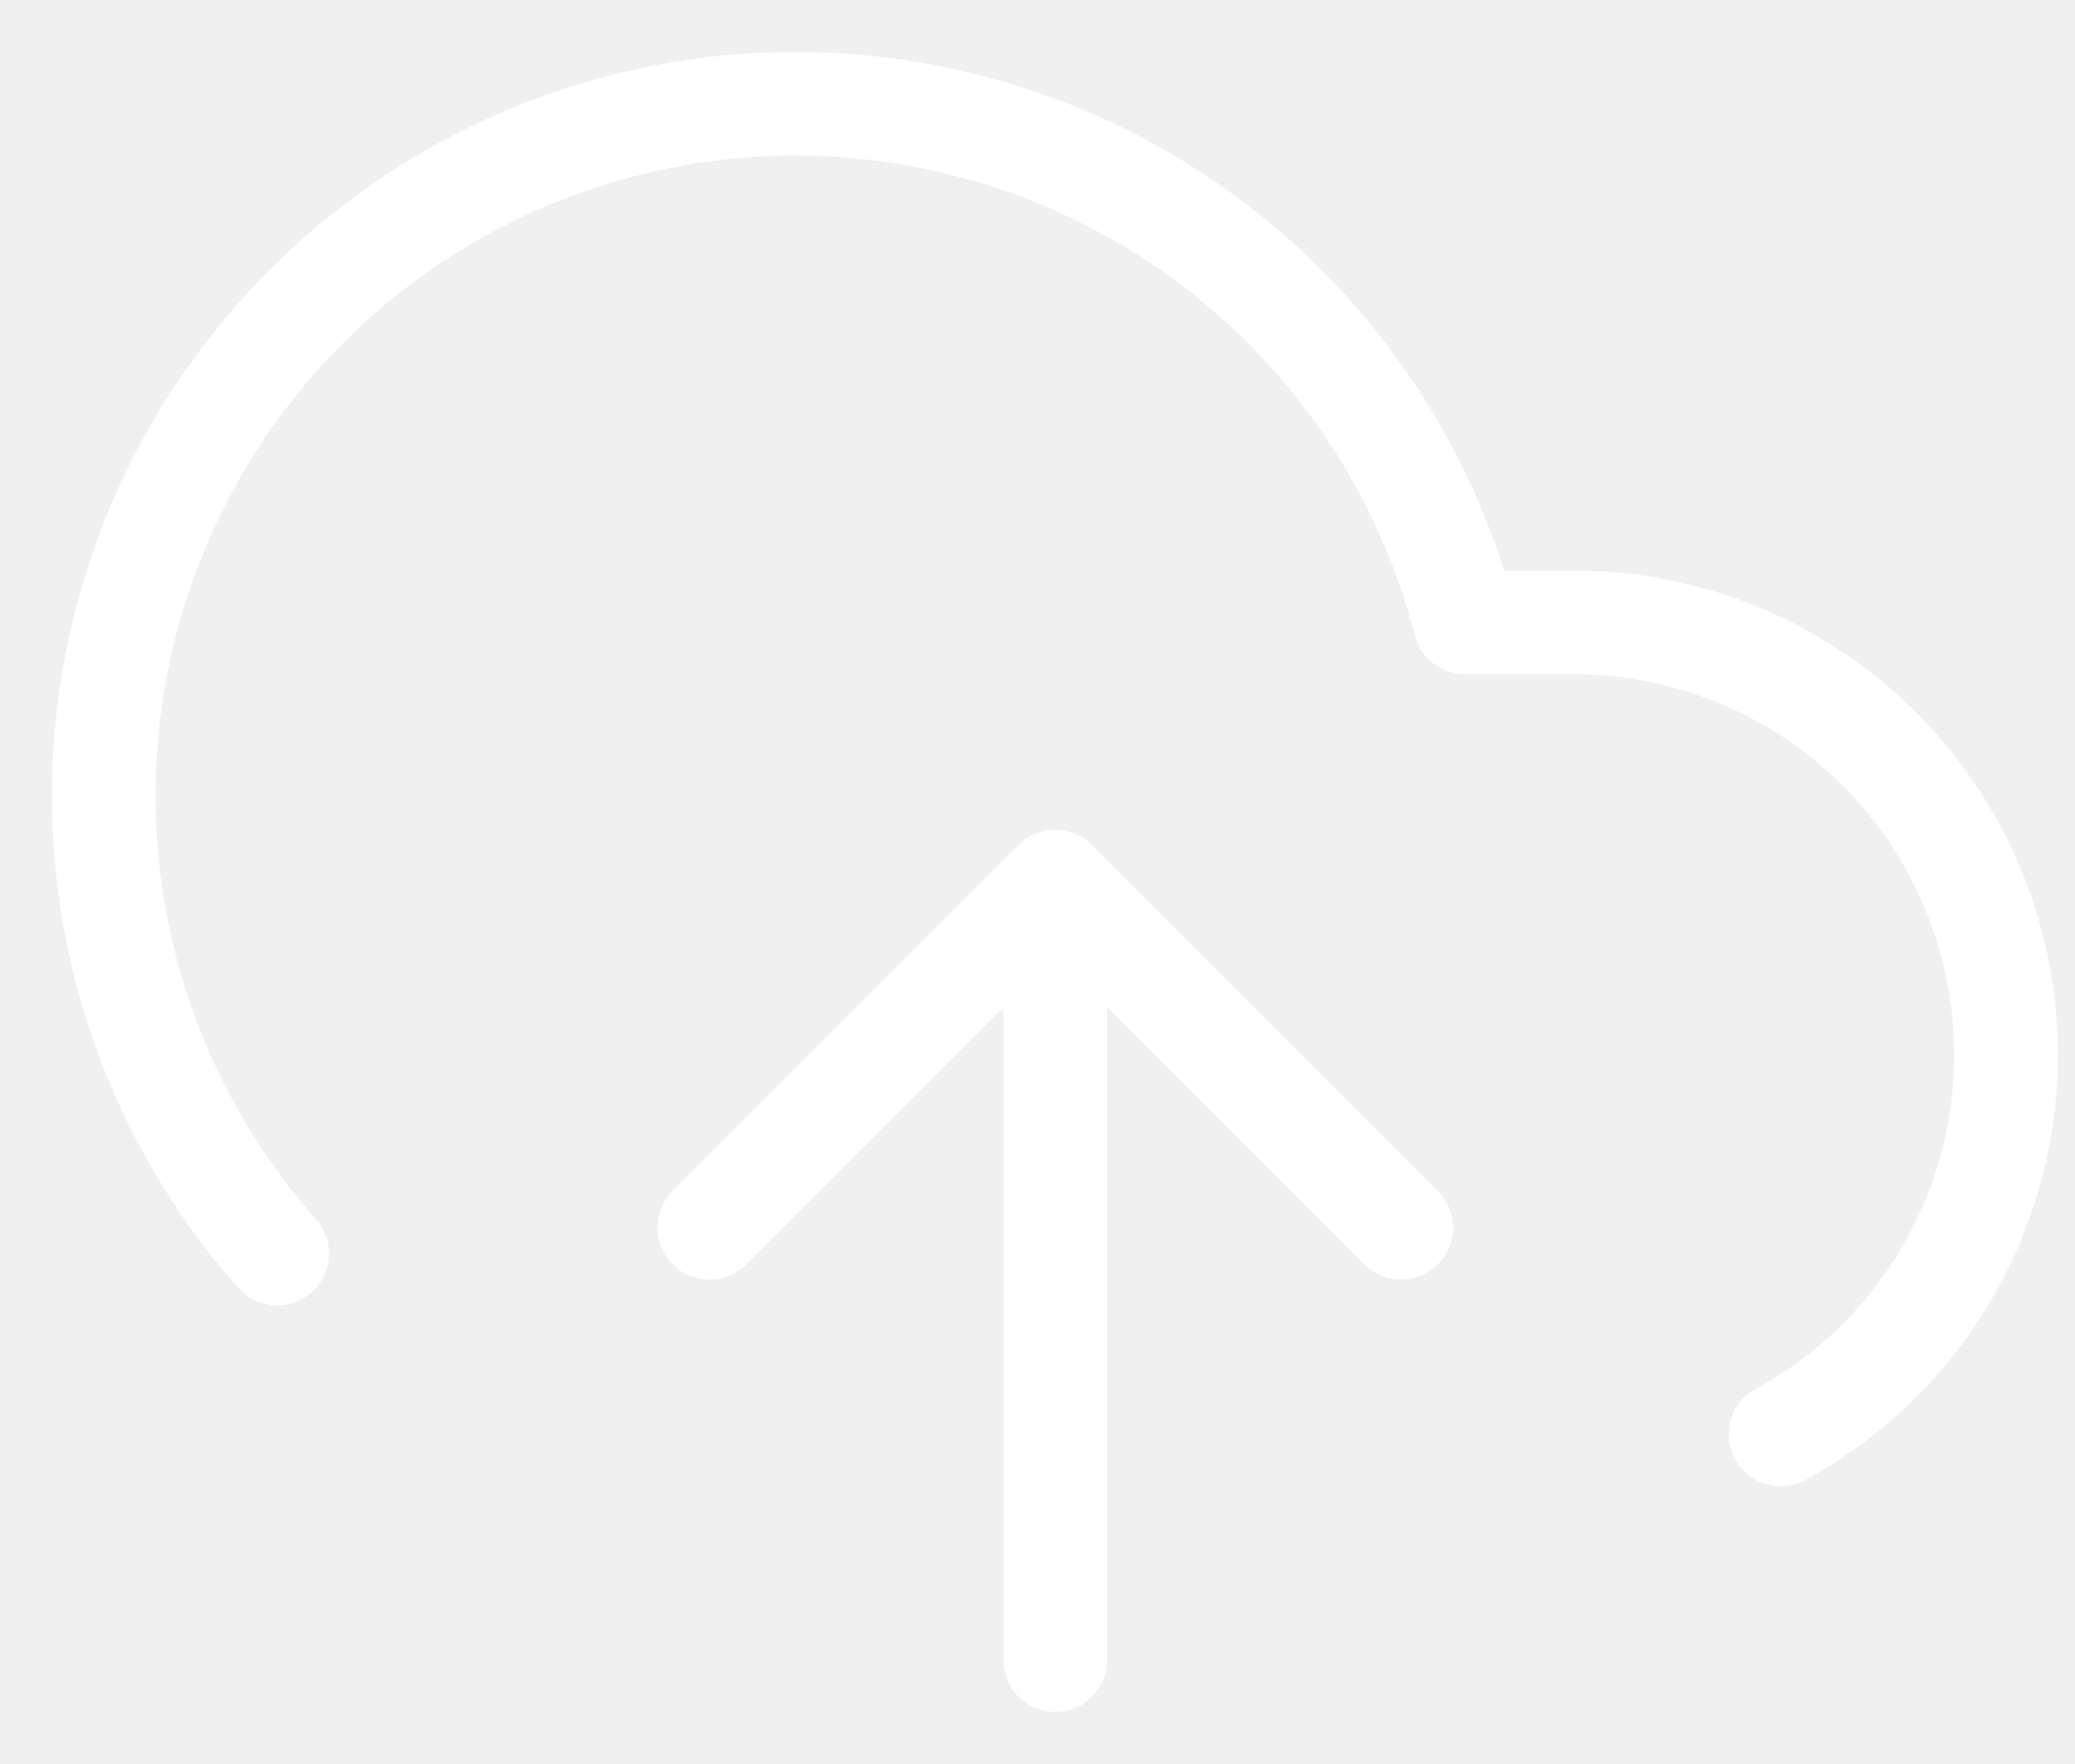
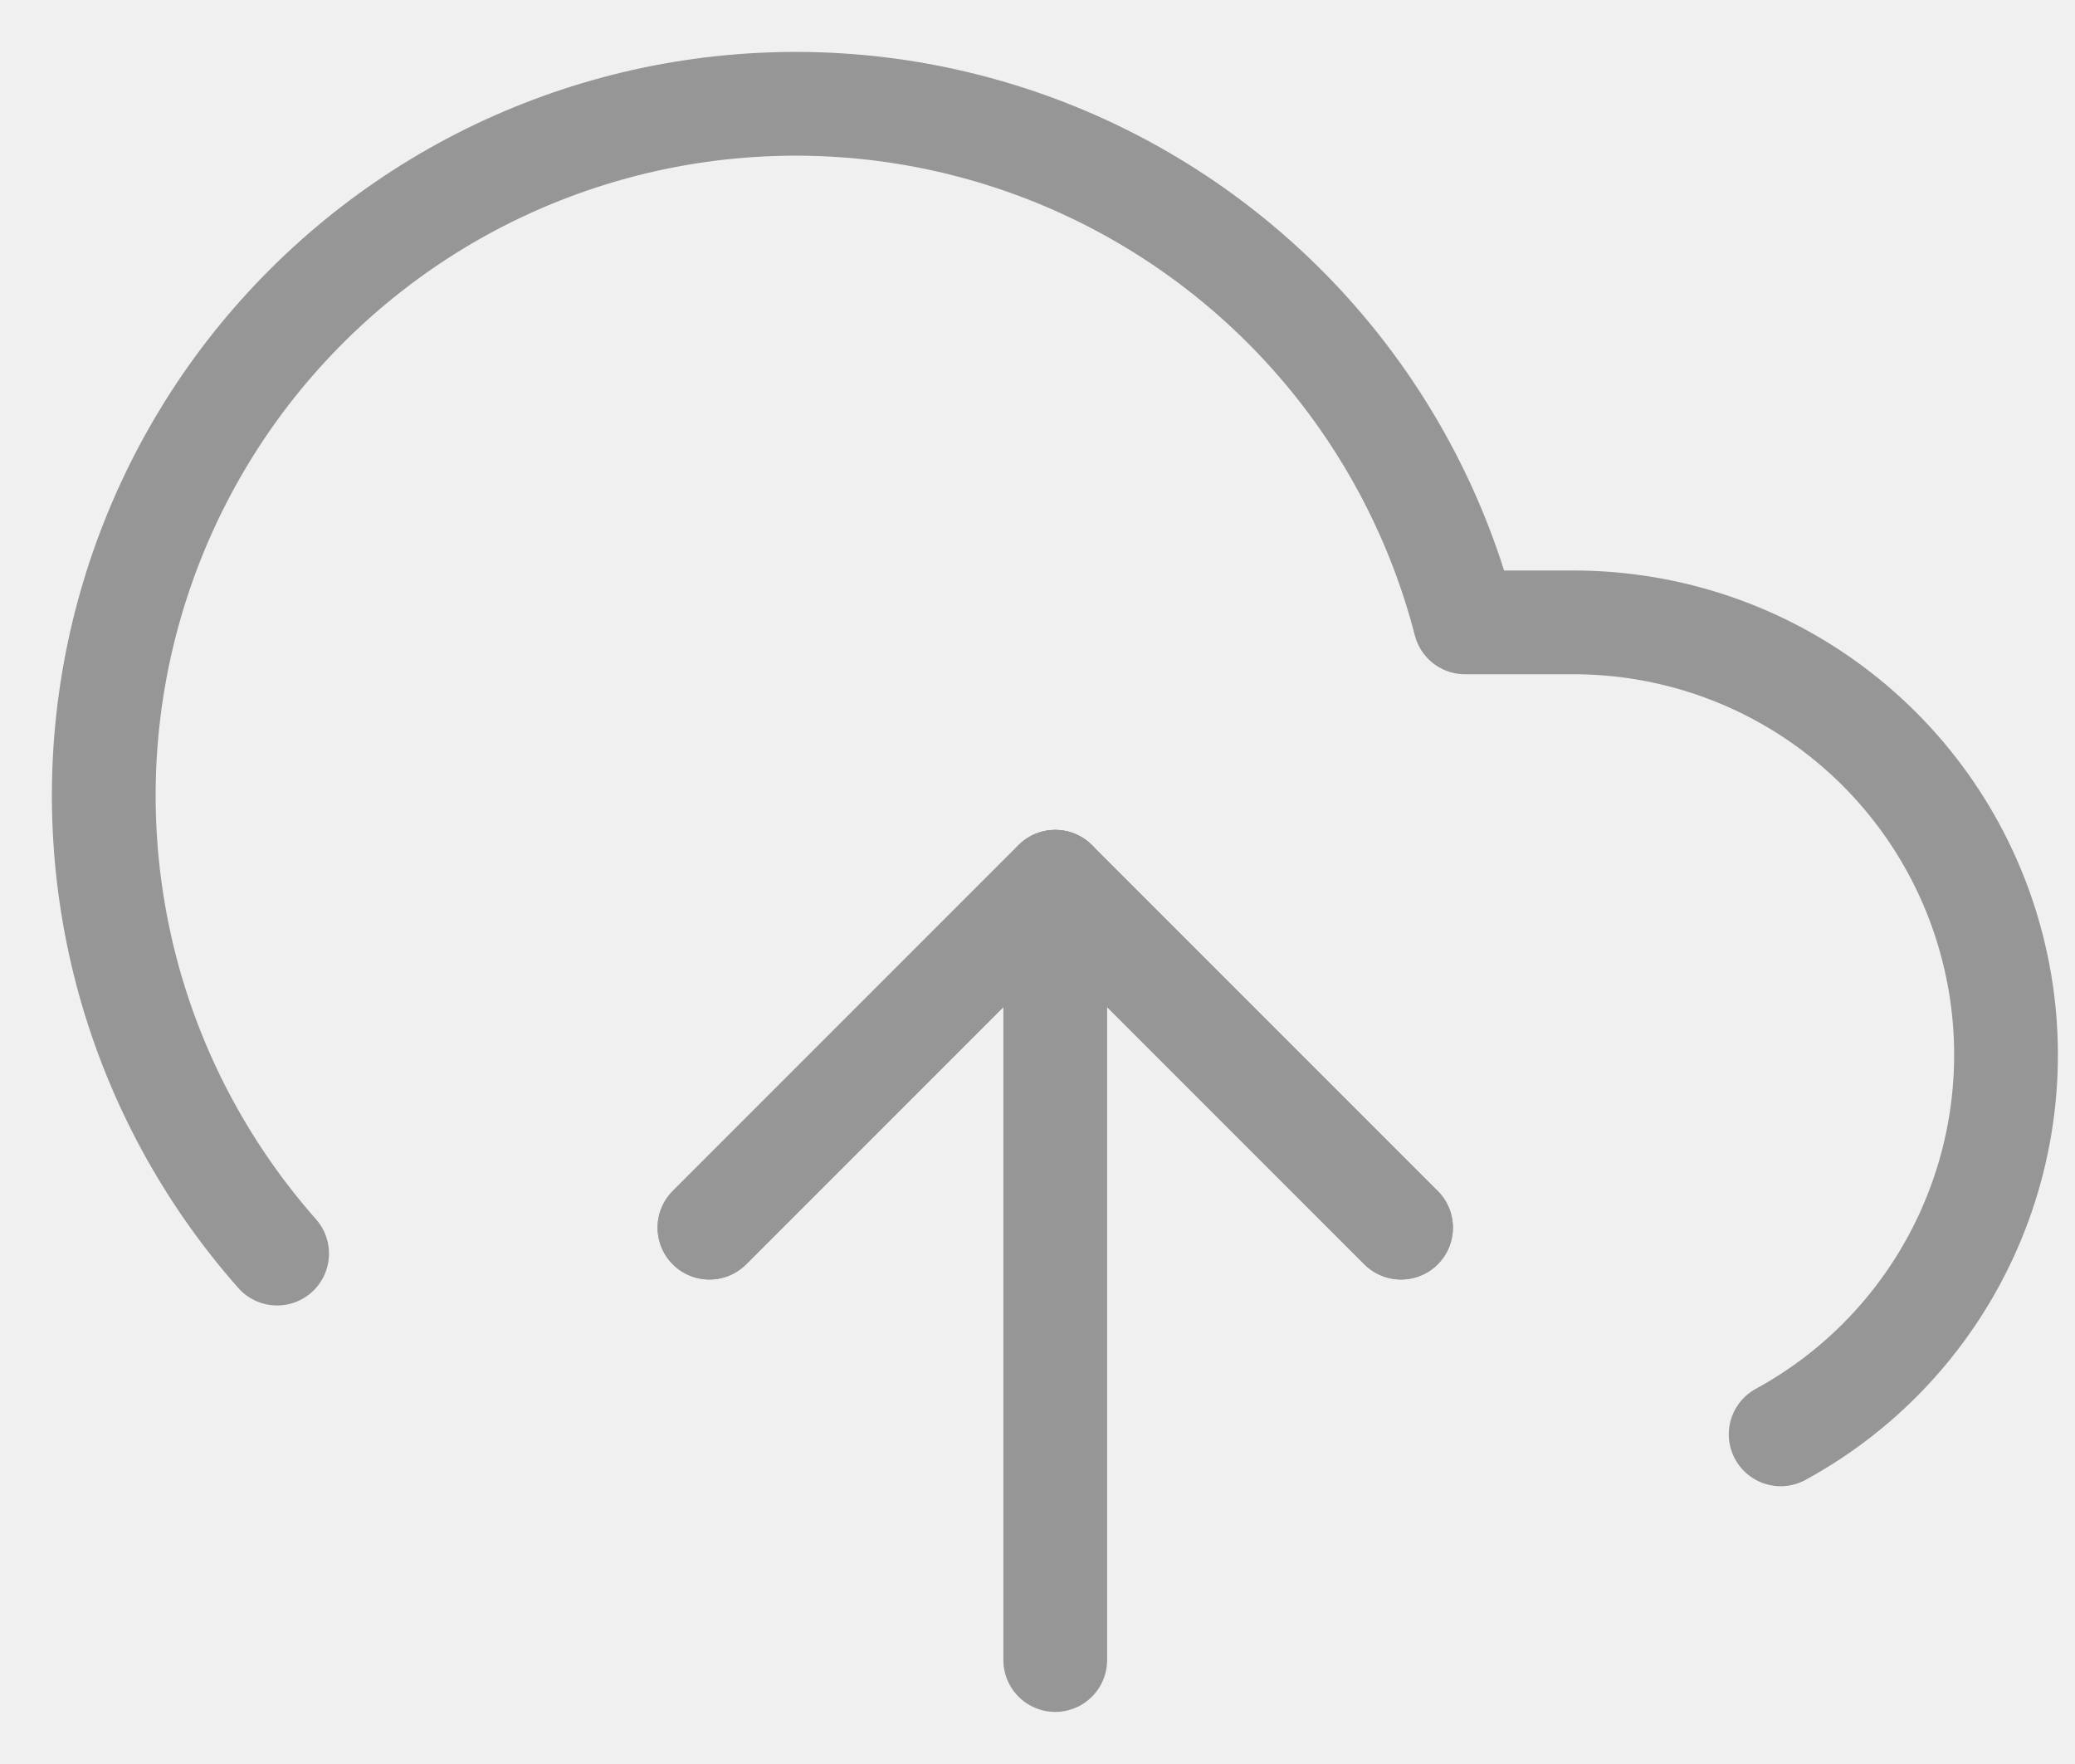
<svg xmlns="http://www.w3.org/2000/svg" width="20" height="17" viewBox="0 0 20 17" fill="none">
-   <path d="M13.504 11.831L10.171 8.498L6.838 11.831" stroke="white" stroke-linecap="round" stroke-linejoin="round" />
-   <path d="M10.171 8.498V15.998" stroke="white" stroke-linecap="round" stroke-linejoin="round" />
-   <path d="M17.163 13.823C17.976 13.38 18.618 12.679 18.988 11.83C19.358 10.982 19.435 10.034 19.206 9.137C18.978 8.24 18.457 7.444 17.727 6.876C16.996 6.307 16.097 5.999 15.171 5.998H14.121C13.869 5.022 13.399 4.117 12.746 3.349C12.093 2.581 11.275 1.971 10.353 1.565C9.431 1.159 8.428 0.967 7.421 1.005C6.414 1.042 5.429 1.307 4.539 1.779C3.649 2.252 2.878 2.921 2.283 3.734C1.689 4.548 1.287 5.486 1.107 6.477C0.927 7.469 0.975 8.488 1.245 9.459C1.516 10.43 2.004 11.326 2.671 12.081" stroke="white" stroke-linecap="round" stroke-linejoin="round" />
-   <path d="M13.504 11.831L10.171 8.498L6.838 11.831" stroke="white" stroke-linecap="round" stroke-linejoin="round" />
+   <path d="M13.504 11.831L10.171 8.498L6.838 11.831" stroke="#969696" stroke-linecap="round" stroke-linejoin="round" />
+   <path d="M10.171 8.498V15.998" stroke="#969696" stroke-linecap="round" stroke-linejoin="round" />
+   <path d="M17.163 13.823C17.976 13.38 18.618 12.679 18.988 11.83C19.358 10.982 19.435 10.034 19.206 9.137C18.978 8.24 18.457 7.444 17.727 6.876C16.996 6.307 16.097 5.999 15.171 5.998H14.121C13.869 5.022 13.399 4.117 12.746 3.349C12.093 2.581 11.275 1.971 10.353 1.565C9.431 1.159 8.428 0.967 7.421 1.005C6.414 1.042 5.429 1.307 4.539 1.779C3.649 2.252 2.878 2.921 2.283 3.734C1.689 4.548 1.287 5.486 1.107 6.477C0.927 7.469 0.975 8.488 1.245 9.459C1.516 10.43 2.004 11.326 2.671 12.081" stroke="#969696" stroke-linecap="round" stroke-linejoin="round" />
+   <path d="M13.504 11.831L10.171 8.498L6.838 11.831" stroke="#969696" stroke-linecap="round" stroke-linejoin="round" />
</svg>
